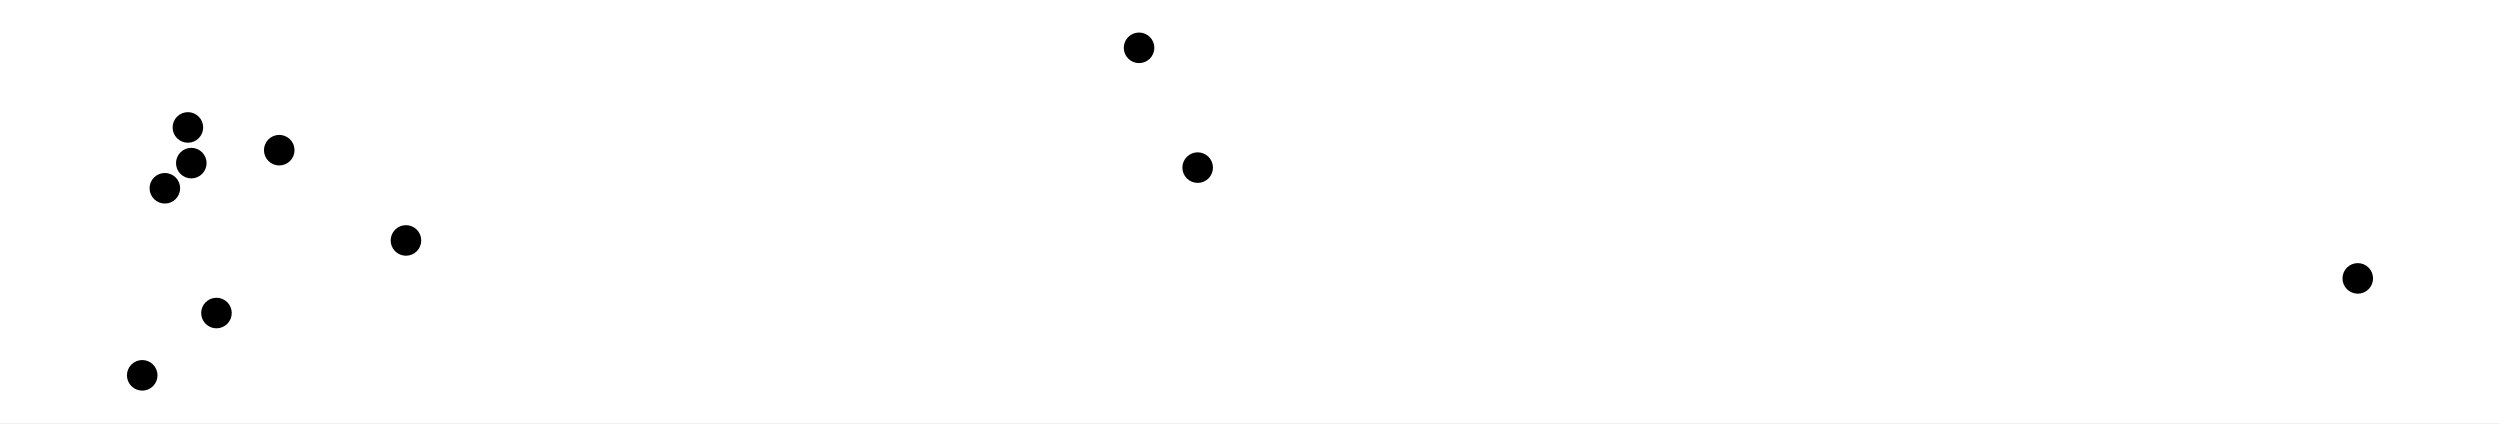
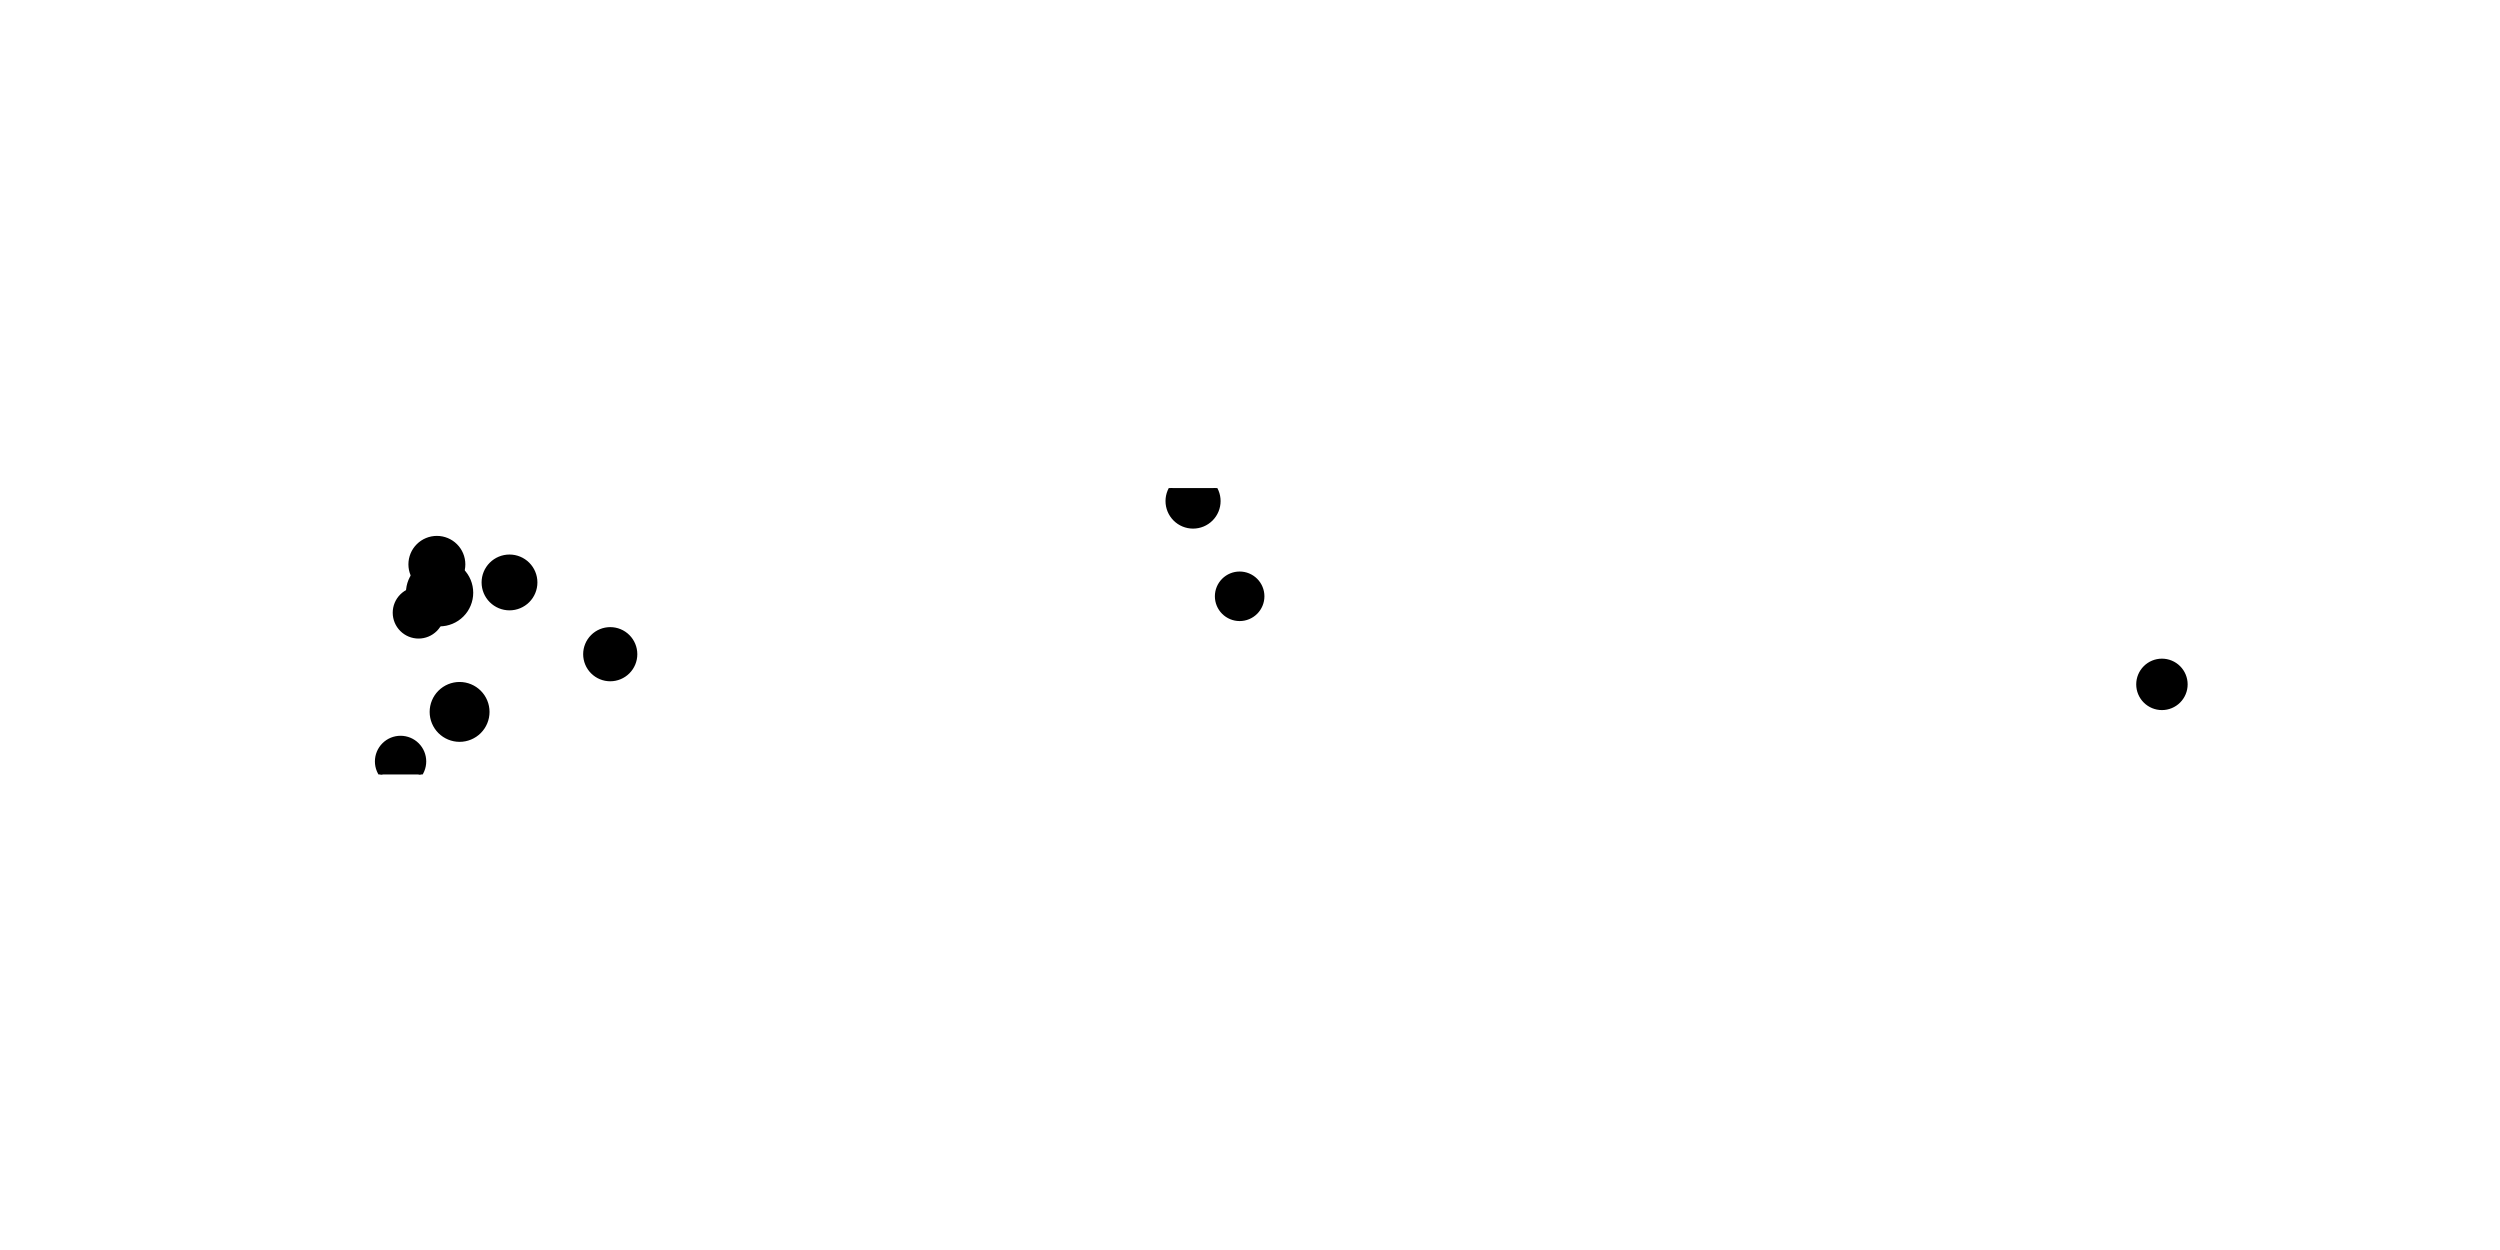
- <svg xmlns="http://www.w3.org/2000/svg" xmlns:xlink="http://www.w3.org/1999/xlink" width="572.4pt" height="96.885pt" viewBox="0 0 572.4 96.885" version="1.1">
+ <svg xmlns="http://www.w3.org/2000/svg" xmlns:xlink="http://www.w3.org/1999/xlink" width="720pt" height="360pt" viewBox="0 0 720 360" version="1.1">
  <defs>
    <style type="text/css">*{stroke-linejoin: round; stroke-linecap: butt}</style>
  </defs>
  <g id="figure_1">
    <g id="patch_1">
-       <path d="M 0 96.885  L 572.4 96.885  L 572.4 0  L 0 0  z " style="fill: #ffffff" />
+       <path d="M 0 360  L 720 360  L 720 0  L 0 0  z " style="fill: #ffffff" />
    </g>
    <g id="axes_1">
      <g id="patch_2">
-         <path d="M 7.2 89.685  L 7.2 7.2  L 565.2 7.2  L 565.2 89.685  L 7.2 89.685  " style="fill: #ffffff" />
+         <path d="M 90 223.043  L 90 140.557  L 648 140.557  L 648 223.043  L 90 223.043  " style="fill: #ffffff" />
      </g>
      <g id="line2d_1">
        <defs>
-           <path id="m38780b7aeb" d="M 0 3  C 0.796 3 1.559 2.684 2.121 2.121  C 2.684 1.559 3 0.796 3 0  C 3 -0.796 2.684 -1.559 2.121 -2.121  C 1.559 -2.684 0.796 -3 0 -3  C -0.796 -3 -1.559 -2.684 -2.121 -2.121  C -2.684 -1.559 -3 -0.796 -3 0  C -3 0.796 -2.684 1.559 -2.121 2.121  C -1.559 2.684 -0.796 3 0 3  z " style="stroke: #000000" />
+           <path id="m4c6314649f" d="M 0 9.188  C 2.437 9.188 4.774 8.22 6.497 6.497  C 8.22 4.774 9.188 2.437 9.188 0  C 9.188 -2.437 8.22 -4.774 6.497 -6.497  C 4.774 -8.22 2.437 -9.188 0 -9.188  C -2.437 -9.188 -4.774 -8.22 -6.497 -6.497  C -8.22 -4.774 -9.188 -2.437 -9.188 0  C -9.188 2.437 -8.22 4.774 -6.497 6.497  C -4.774 8.22 -2.437 9.188 0 9.188  z " style="stroke: #000000" />
        </defs>
-         <g clip-path="url(#p6025772dc4)">
-           <use xlink:href="#m38780b7aeb" x="43.801" y="37.348" style="stroke: #000000" />
+         <g clip-path="url(#p10f53eaea1)">
+           <use xlink:href="#m4c6314649f" x="126.601" y="170.706" style="stroke: #000000" />
        </g>
      </g>
      <g id="line2d_2">
-         <g clip-path="url(#p6025772dc4)">
-           <use xlink:href="#m38780b7aeb" x="49.562" y="71.672" style="stroke: #000000" />
+         <defs>
+           <path id="mbfdf5a9a5e" d="M 0 8.123  C 2.154 8.123 4.22 7.267 5.744 5.744  C 7.267 4.22 8.123 2.154 8.123 0  C 8.123 -2.154 7.267 -4.22 5.744 -5.744  C 4.22 -7.267 2.154 -8.123 0 -8.123  C -2.154 -8.123 -4.22 -7.267 -5.744 -5.744  C -7.267 -4.22 -8.123 -2.154 -8.123 0  C -8.123 2.154 -7.267 4.22 -5.744 5.744  C -4.22 7.267 -2.154 8.123 0 8.123  z " style="stroke: #000000" />
+         </defs>
+         <g clip-path="url(#p10f53eaea1)">
+           <use xlink:href="#mbfdf5a9a5e" x="132.362" y="205.03" style="stroke: #000000" />
        </g>
      </g>
      <g id="line2d_3">
-         <g clip-path="url(#p6025772dc4)">
-           <use xlink:href="#m38780b7aeb" x="43.02" y="29.178" style="stroke: #000000" />
+         <defs>
+           <path id="m3f69e213de" d="M 0 7.698  C 2.041 7.698 4 6.887 5.443 5.443  C 6.887 4 7.698 2.041 7.698 0  C 7.698 -2.041 6.887 -4 5.443 -5.443  C 4 -6.887 2.041 -7.698 0 -7.698  C -2.041 -7.698 -4 -6.887 -5.443 -5.443  C -6.887 -4 -7.698 -2.041 -7.698 0  C -7.698 2.041 -6.887 4 -5.443 5.443  C -4 6.887 -2.041 7.698 0 7.698  z " style="stroke: #000000" />
+         </defs>
+         <g clip-path="url(#p10f53eaea1)">
+           <use xlink:href="#m3f69e213de" x="125.82" y="162.535" style="stroke: #000000" />
        </g>
      </g>
      <g id="line2d_4">
-         <g clip-path="url(#p6025772dc4)">
-           <use xlink:href="#m38780b7aeb" x="63.936" y="34.385" style="stroke: #000000" />
+         <defs>
+           <path id="m2630df1eeb" d="M 0 7.539  C 1.999 7.539 3.917 6.745 5.331 5.331  C 6.745 3.917 7.539 1.999 7.539 0  C 7.539 -1.999 6.745 -3.917 5.331 -5.331  C 3.917 -6.745 1.999 -7.539 0 -7.539  C -1.999 -7.539 -3.917 -6.745 -5.331 -5.331  C -6.745 -3.917 -7.539 -1.999 -7.539 0  C -7.539 1.999 -6.745 3.917 -5.331 5.331  C -3.917 6.745 -1.999 7.539 0 7.539  z " style="stroke: #000000" />
+         </defs>
+         <g clip-path="url(#p10f53eaea1)">
+           <use xlink:href="#m2630df1eeb" x="146.736" y="167.743" style="stroke: #000000" />
        </g>
      </g>
      <g id="line2d_5">
-         <g clip-path="url(#p6025772dc4)">
-           <use xlink:href="#m38780b7aeb" x="260.8" y="10.949" style="stroke: #000000" />
+         <defs>
+           <path id="m716bfc0680" d="M 0 7.433  C 1.971 7.433 3.862 6.65 5.256 5.256  C 6.65 3.862 7.433 1.971 7.433 0  C 7.433 -1.971 6.65 -3.862 5.256 -5.256  C 3.862 -6.65 1.971 -7.433 0 -7.433  C -1.971 -7.433 -3.862 -6.65 -5.256 -5.256  C -6.65 -3.862 -7.433 -1.971 -7.433 0  C -7.433 1.971 -6.65 3.862 -5.256 5.256  C -3.862 6.65 -1.971 7.433 0 7.433  z " style="stroke: #000000" />
+         </defs>
+         <g clip-path="url(#p10f53eaea1)">
+           <use xlink:href="#m716bfc0680" x="343.6" y="144.307" style="stroke: #000000" />
        </g>
      </g>
      <g id="line2d_6">
-         <g clip-path="url(#p6025772dc4)">
-           <use xlink:href="#m38780b7aeb" x="92.949" y="55.053" style="stroke: #000000" />
+         <defs>
+           <path id="m7a700be1e5" d="M 0 7.299  C 1.936 7.299 3.792 6.53 5.161 5.161  C 6.53 3.792 7.299 1.936 7.299 0  C 7.299 -1.936 6.53 -3.792 5.161 -5.161  C 3.792 -6.53 1.936 -7.299 0 -7.299  C -1.936 -7.299 -3.792 -6.53 -5.161 -5.161  C -6.53 -3.792 -7.299 -1.936 -7.299 0  C -7.299 1.936 -6.53 3.792 -5.161 5.161  C -3.792 6.53 -1.936 7.299 0 7.299  z " style="stroke: #000000" />
+         </defs>
+         <g clip-path="url(#p10f53eaea1)">
+           <use xlink:href="#m7a700be1e5" x="175.749" y="188.41" style="stroke: #000000" />
        </g>
      </g>
      <g id="line2d_7">
-         <g clip-path="url(#p6025772dc4)">
-           <use xlink:href="#m38780b7aeb" x="37.745" y="43.106" style="stroke: #000000" />
+         <defs>
+           <path id="m918b2e3054" d="M 0 6.943  C 1.841 6.943 3.607 6.211 4.909 4.909  C 6.211 3.607 6.943 1.841 6.943 0  C 6.943 -1.841 6.211 -3.607 4.909 -4.909  C 3.607 -6.211 1.841 -6.943 0 -6.943  C -1.841 -6.943 -3.607 -6.211 -4.909 -4.909  C -6.211 -3.607 -6.943 -1.841 -6.943 0  C -6.943 1.841 -6.211 3.607 -4.909 4.909  C -3.607 6.211 -1.841 6.943 0 6.943  z " style="stroke: #000000" />
+         </defs>
+         <g clip-path="url(#p10f53eaea1)">
+           <use xlink:href="#m918b2e3054" x="120.545" y="176.463" style="stroke: #000000" />
        </g>
      </g>
      <g id="line2d_8">
-         <g clip-path="url(#p6025772dc4)">
-           <use xlink:href="#m38780b7aeb" x="539.836" y="63.742" style="stroke: #000000" />
+         <defs>
+           <path id="m5cf1834cca" d="M 0 6.906  C 1.831 6.906 3.588 6.178 4.883 4.883  C 6.178 3.588 6.906 1.831 6.906 0  C 6.906 -1.831 6.178 -3.588 4.883 -4.883  C 3.588 -6.178 1.831 -6.906 0 -6.906  C -1.831 -6.906 -3.588 -6.178 -4.883 -4.883  C -6.178 -3.588 -6.906 -1.831 -6.906 0  C -6.906 1.831 -6.178 3.588 -4.883 4.883  C -3.588 6.178 -1.831 6.906 0 6.906  z " style="stroke: #000000" />
+         </defs>
+         <g clip-path="url(#p10f53eaea1)">
+           <use xlink:href="#m5cf1834cca" x="622.636" y="197.099" style="stroke: #000000" />
        </g>
      </g>
      <g id="line2d_9">
-         <g clip-path="url(#p6025772dc4)">
-           <use xlink:href="#m38780b7aeb" x="32.564" y="85.936" style="stroke: #000000" />
+         <defs>
+           <path id="m68ed394bb0" d="M 0 6.891  C 1.828 6.891 3.58 6.165 4.873 4.873  C 6.165 3.58 6.891 1.828 6.891 0  C 6.891 -1.828 6.165 -3.58 4.873 -4.873  C 3.58 -6.165 1.828 -6.891 0 -6.891  C -1.828 -6.891 -3.58 -6.165 -4.873 -4.873  C -6.165 -3.58 -6.891 -1.828 -6.891 0  C -6.891 1.828 -6.165 3.58 -4.873 4.873  C -3.58 6.165 -1.828 6.891 0 6.891  z " style="stroke: #000000" />
+         </defs>
+         <g clip-path="url(#p10f53eaea1)">
+           <use xlink:href="#m68ed394bb0" x="115.364" y="219.293" style="stroke: #000000" />
        </g>
      </g>
      <g id="line2d_10">
-         <g clip-path="url(#p6025772dc4)">
-           <use xlink:href="#m38780b7aeb" x="274.219" y="38.377" style="stroke: #000000" />
+         <defs>
+           <path id="mca045eabbb" d="M 0 6.634  C 1.759 6.634 3.447 5.935 4.691 4.691  C 5.935 3.447 6.634 1.759 6.634 0  C 6.634 -1.759 5.935 -3.447 4.691 -4.691  C 3.447 -5.935 1.759 -6.634 0 -6.634  C -1.759 -6.634 -3.447 -5.935 -4.691 -4.691  C -5.935 -3.447 -6.634 -1.759 -6.634 0  C -6.634 1.759 -5.935 3.447 -4.691 4.691  C -3.447 5.935 -1.759 6.634 0 6.634  z " style="stroke: #000000" />
+         </defs>
+         <g clip-path="url(#p10f53eaea1)">
+           <use xlink:href="#mca045eabbb" x="357.019" y="171.734" style="stroke: #000000" />
        </g>
      </g>
    </g>
  </g>
  <defs>
-     <clipPath id="p6025772dc4">
-       <path d="M 7.2 89.685  L 7.2 7.2  L 565.2 7.2  L 565.2 89.685  L 7.2 89.685  " />
+     <clipPath id="p10f53eaea1">
+       <path d="M 90 223.043  L 90 140.557  L 648 140.557  L 648 223.043  L 90 223.043  " />
    </clipPath>
  </defs>
</svg>
